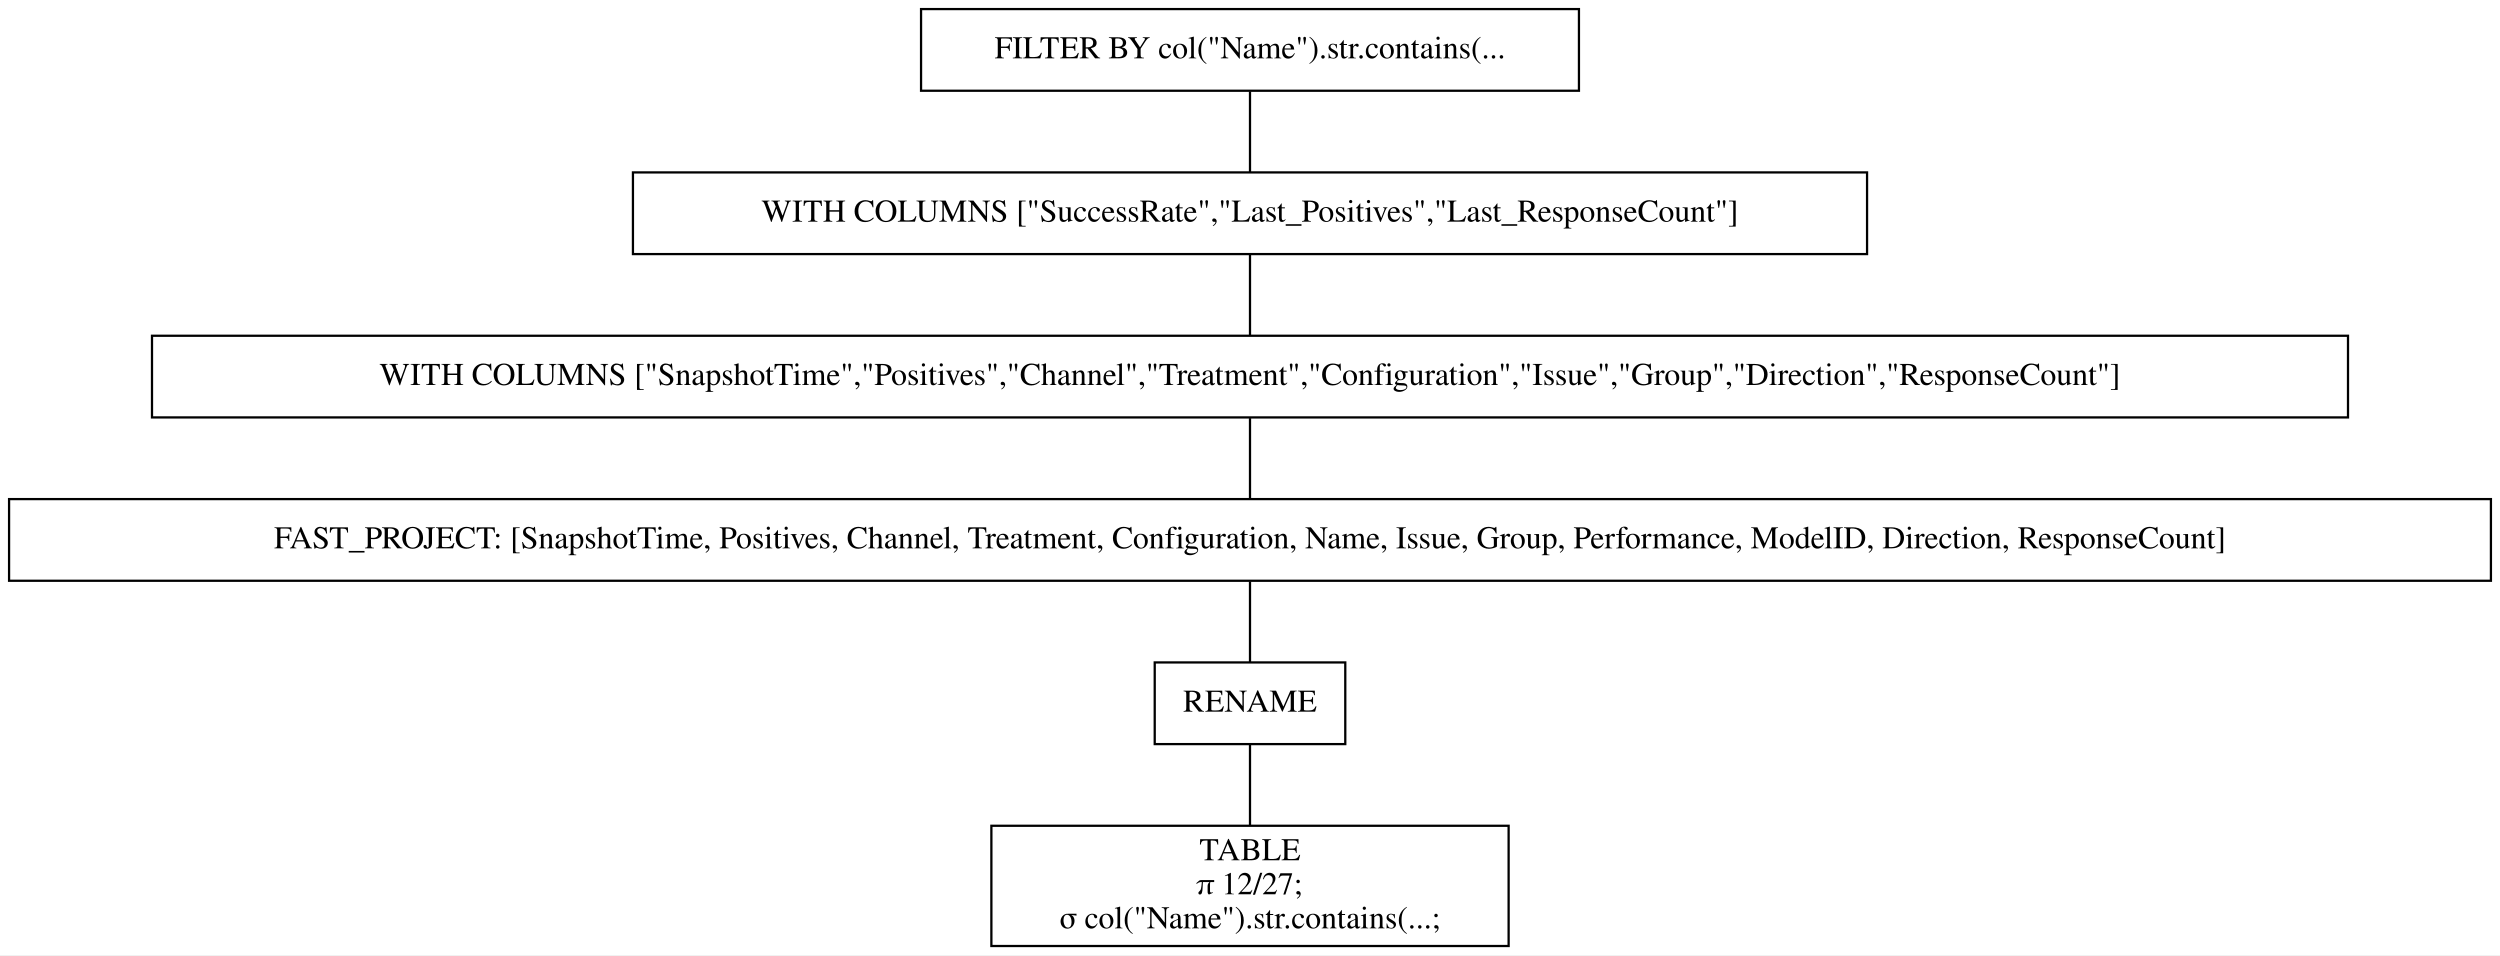
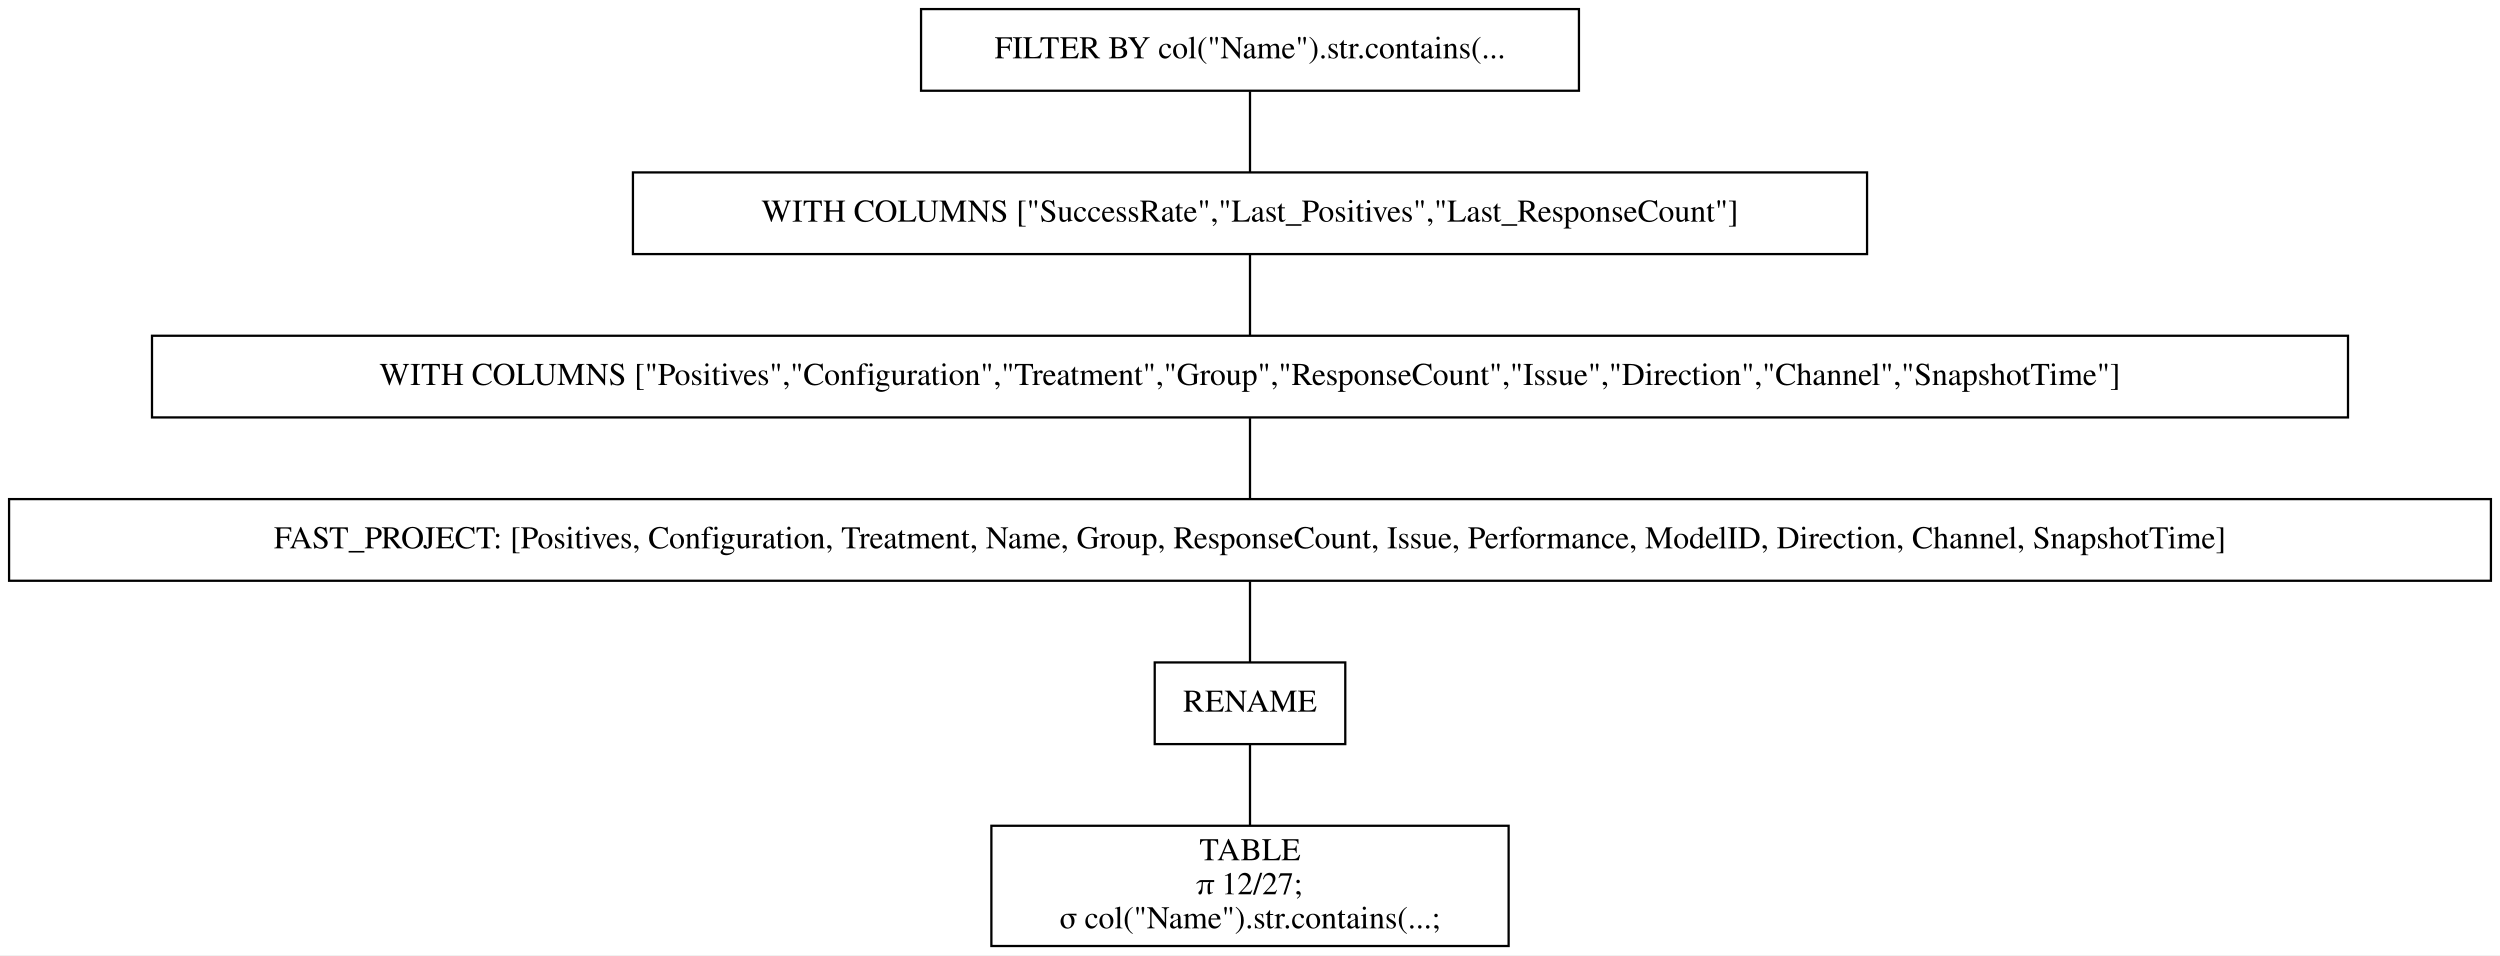
<svg xmlns="http://www.w3.org/2000/svg" width="1102pt" height="421pt" viewBox="0.00 0.00 1102.00 421.00">
  <g id="graph0" class="graph" transform="scale(1 1) rotate(0) translate(4 417)">
    <polygon fill="white" stroke="transparent" points="-4,4 -4,-417 1098,-417 1098,4 -4,4" />
    <g id="node1" class="node">
      <polygon fill="none" stroke="black" points="692,-413 402,-413 402,-377 692,-377 692,-413" />
      <text text-anchor="middle" x="547" y="-391.3" font-family="Times,serif" font-size="14.00">FILTER BY col("Name").str.contains(...</text>
    </g>
    <g id="node2" class="node">
      <polygon fill="none" stroke="black" points="819,-341 275,-341 275,-305 819,-305 819,-341" />
      <text text-anchor="middle" x="547" y="-319.3" font-family="Times,serif" font-size="14.00">WITH COLUMNS ["SuccessRate","Last_Positives","Last_ResponseCount"]</text>
    </g>
    <g id="edge1" class="edge">
      <path fill="none" stroke="black" d="M547,-376.7C547,-365.85 547,-351.92 547,-341.1" />
    </g>
    <g id="node3" class="node">
      <polygon fill="none" stroke="black" points="1031,-269 63,-269 63,-233 1031,-233 1031,-269" />
-       <text text-anchor="middle" x="547" y="-247.3" font-family="Times,serif" font-size="14.00">WITH COLUMNS ["SnapshotTime","Positives","Channel","Treatment","Configuration","Issue","Group","Direction","ResponseCount"]</text>
+       <text text-anchor="middle" x="547" y="-247.3" font-family="Times,serif" font-size="14.00">WITH COLUMNS ["Positives","Configuration","Treatment","Group","ResponseCount","Issue","Direction","Channel","SnapshotTime"]</text>
    </g>
    <g id="edge2" class="edge">
      <path fill="none" stroke="black" d="M547,-304.7C547,-293.85 547,-279.92 547,-269.1" />
    </g>
    <g id="node4" class="node">
      <polygon fill="none" stroke="black" points="1094,-197 0,-197 0,-161 1094,-161 1094,-197" />
-       <text text-anchor="middle" x="547" y="-175.3" font-family="Times,serif" font-size="14.00">FAST_PROJECT: [SnapshotTime, Positives, Channel, Treatment, Configuration, Name, Issue, Group, Performance, ModelID, Direction, ResponseCount]</text>
+       <text text-anchor="middle" x="547" y="-175.3" font-family="Times,serif" font-size="14.00">FAST_PROJECT: [Positives, Configuration, Treatment, Name, Group, ResponseCount, Issue, Performance, ModelID, Direction, Channel, SnapshotTime]</text>
    </g>
    <g id="edge3" class="edge">
      <path fill="none" stroke="black" d="M547,-232.7C547,-221.85 547,-207.92 547,-197.1" />
    </g>
    <g id="node5" class="node">
      <polygon fill="none" stroke="black" points="589,-125 505,-125 505,-89 589,-89 589,-125" />
      <text text-anchor="middle" x="547" y="-103.3" font-family="Times,serif" font-size="14.00">RENAME</text>
    </g>
    <g id="edge4" class="edge">
      <path fill="none" stroke="black" d="M547,-160.7C547,-149.85 547,-135.92 547,-125.1" />
    </g>
    <g id="node6" class="node">
      <polygon fill="none" stroke="black" points="661,-53 433,-53 433,0 661,0 661,-53" />
      <text text-anchor="middle" x="547" y="-37.8" font-family="Times,serif" font-size="14.00">TABLE</text>
      <text text-anchor="middle" x="547" y="-22.8" font-family="Times,serif" font-size="14.00">π 12/27;</text>
      <text text-anchor="middle" x="547" y="-7.8" font-family="Times,serif" font-size="14.00">σ col("Name").str.contains(...;</text>
    </g>
    <g id="edge5" class="edge">
      <path fill="none" stroke="black" d="M547,-88.97C547,-78.51 547,-64.9 547,-53.16" />
    </g>
  </g>
</svg>
